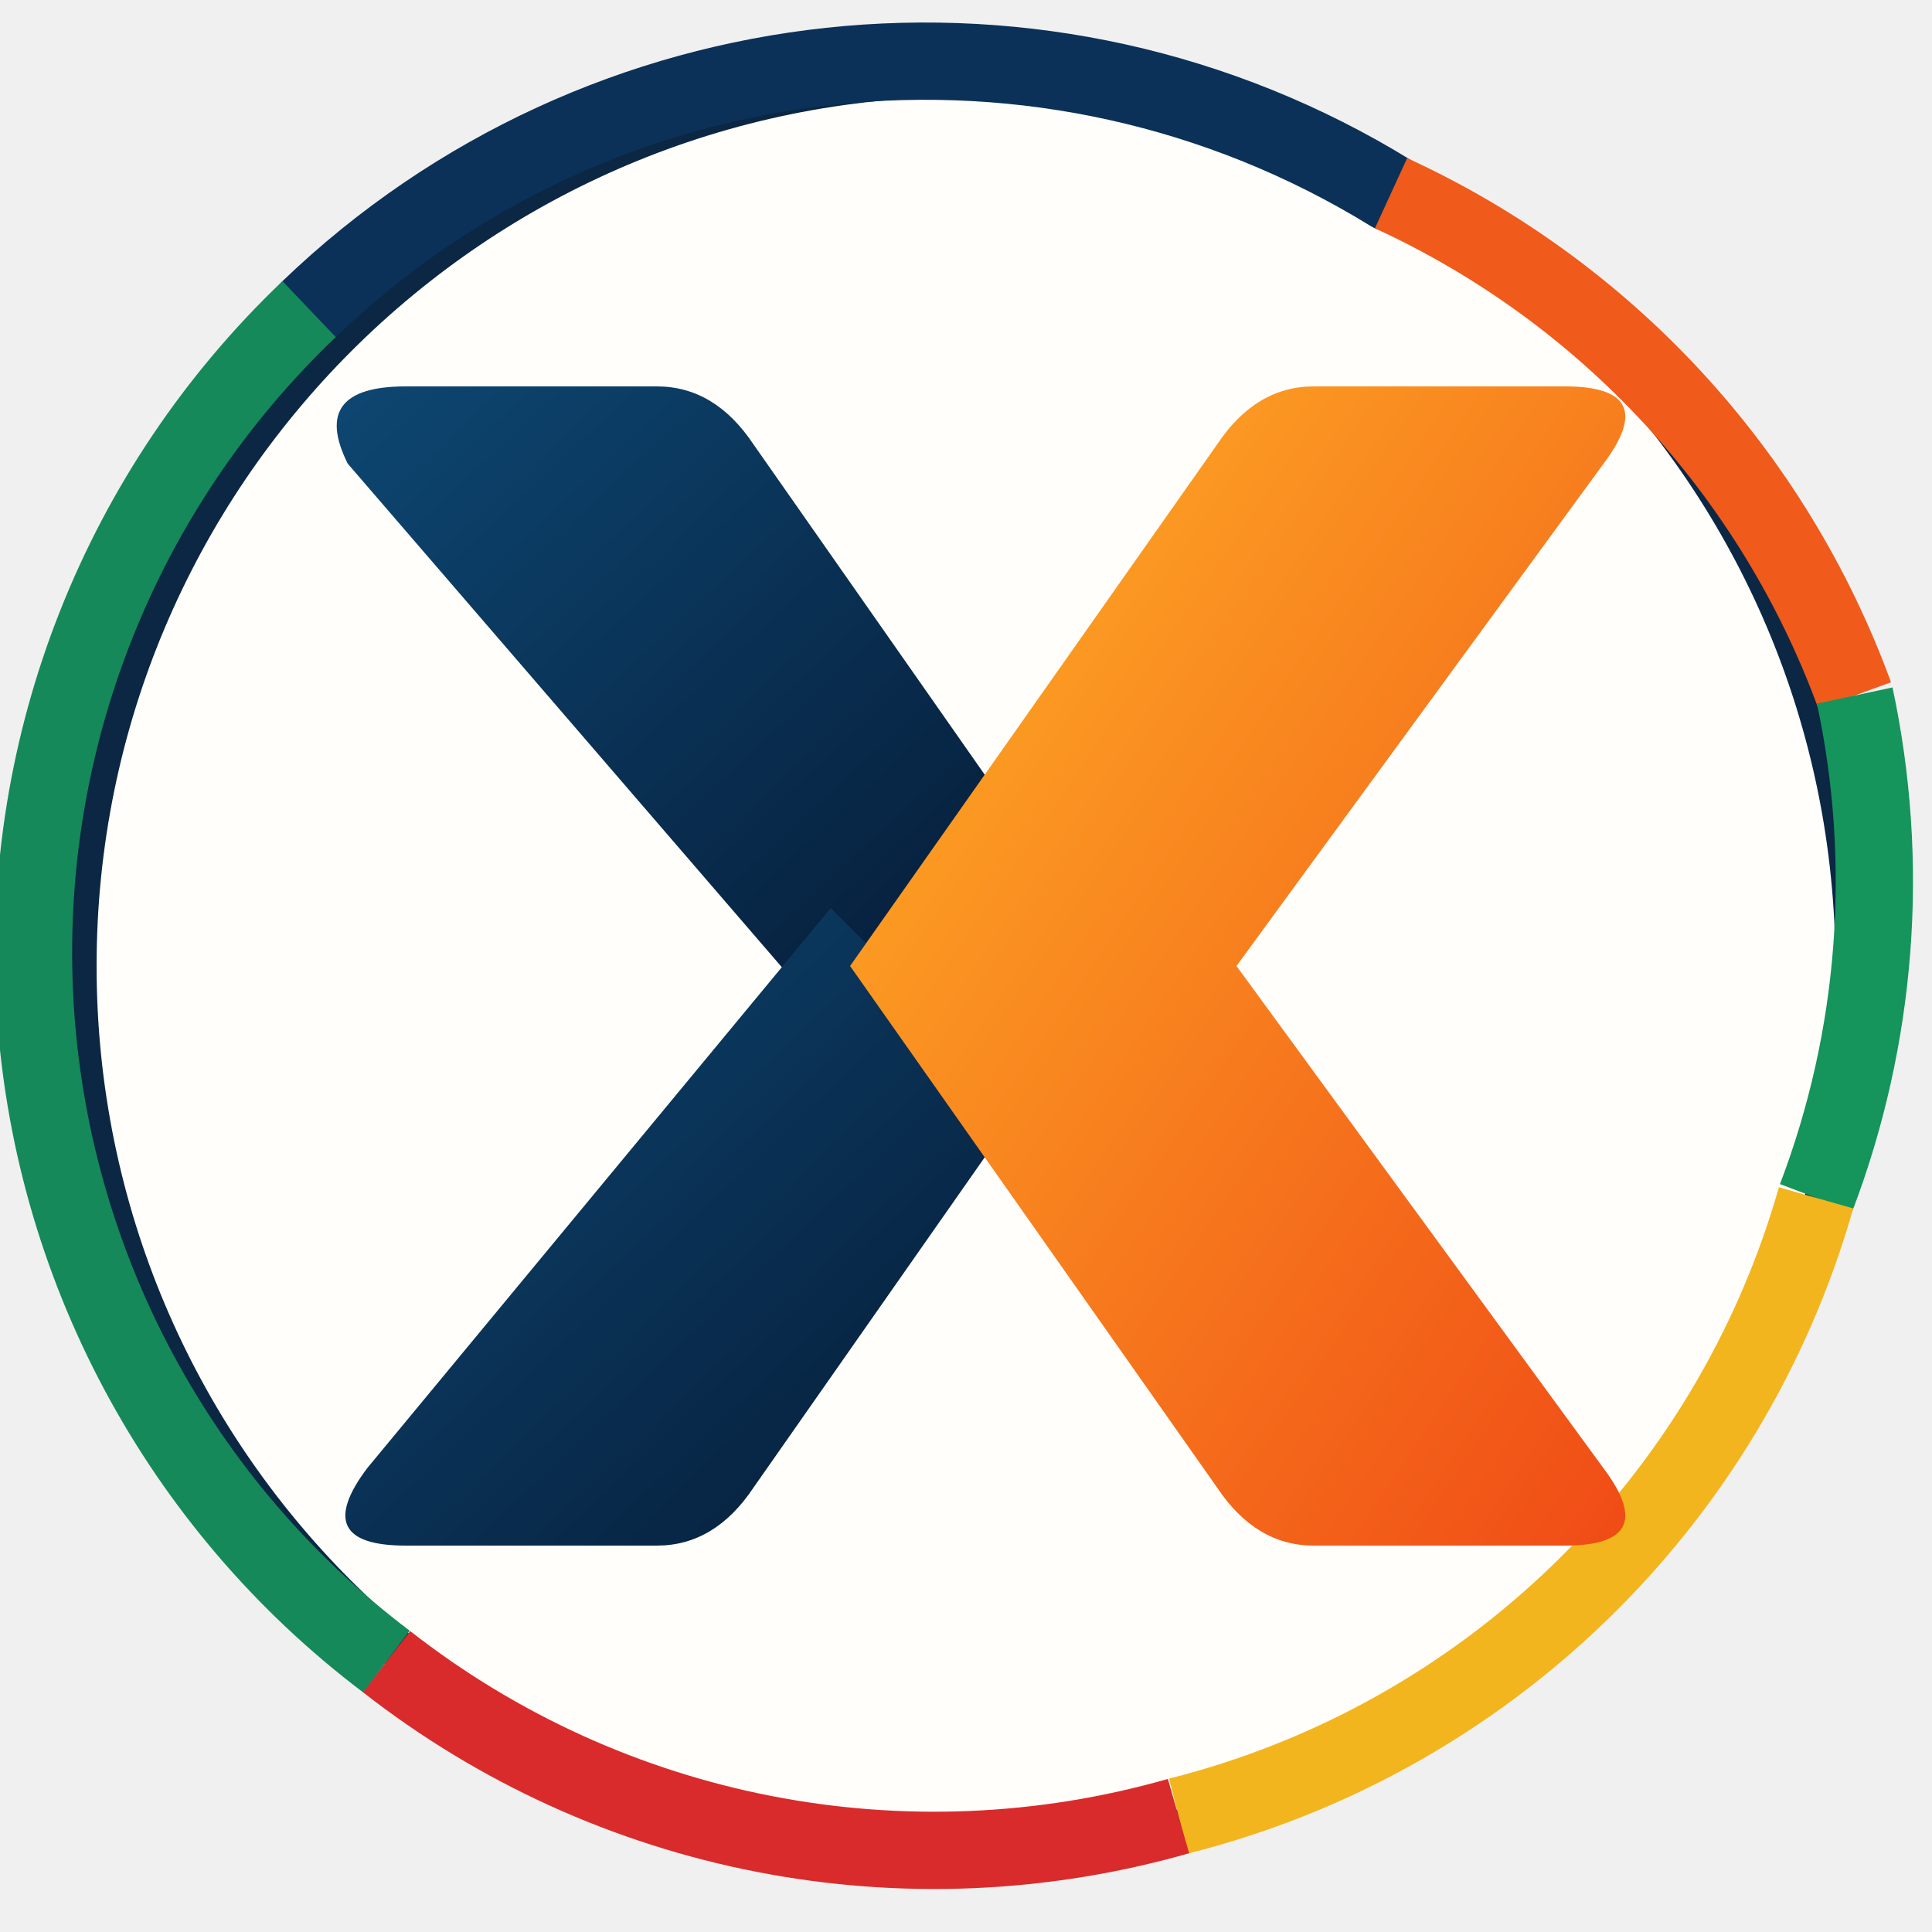
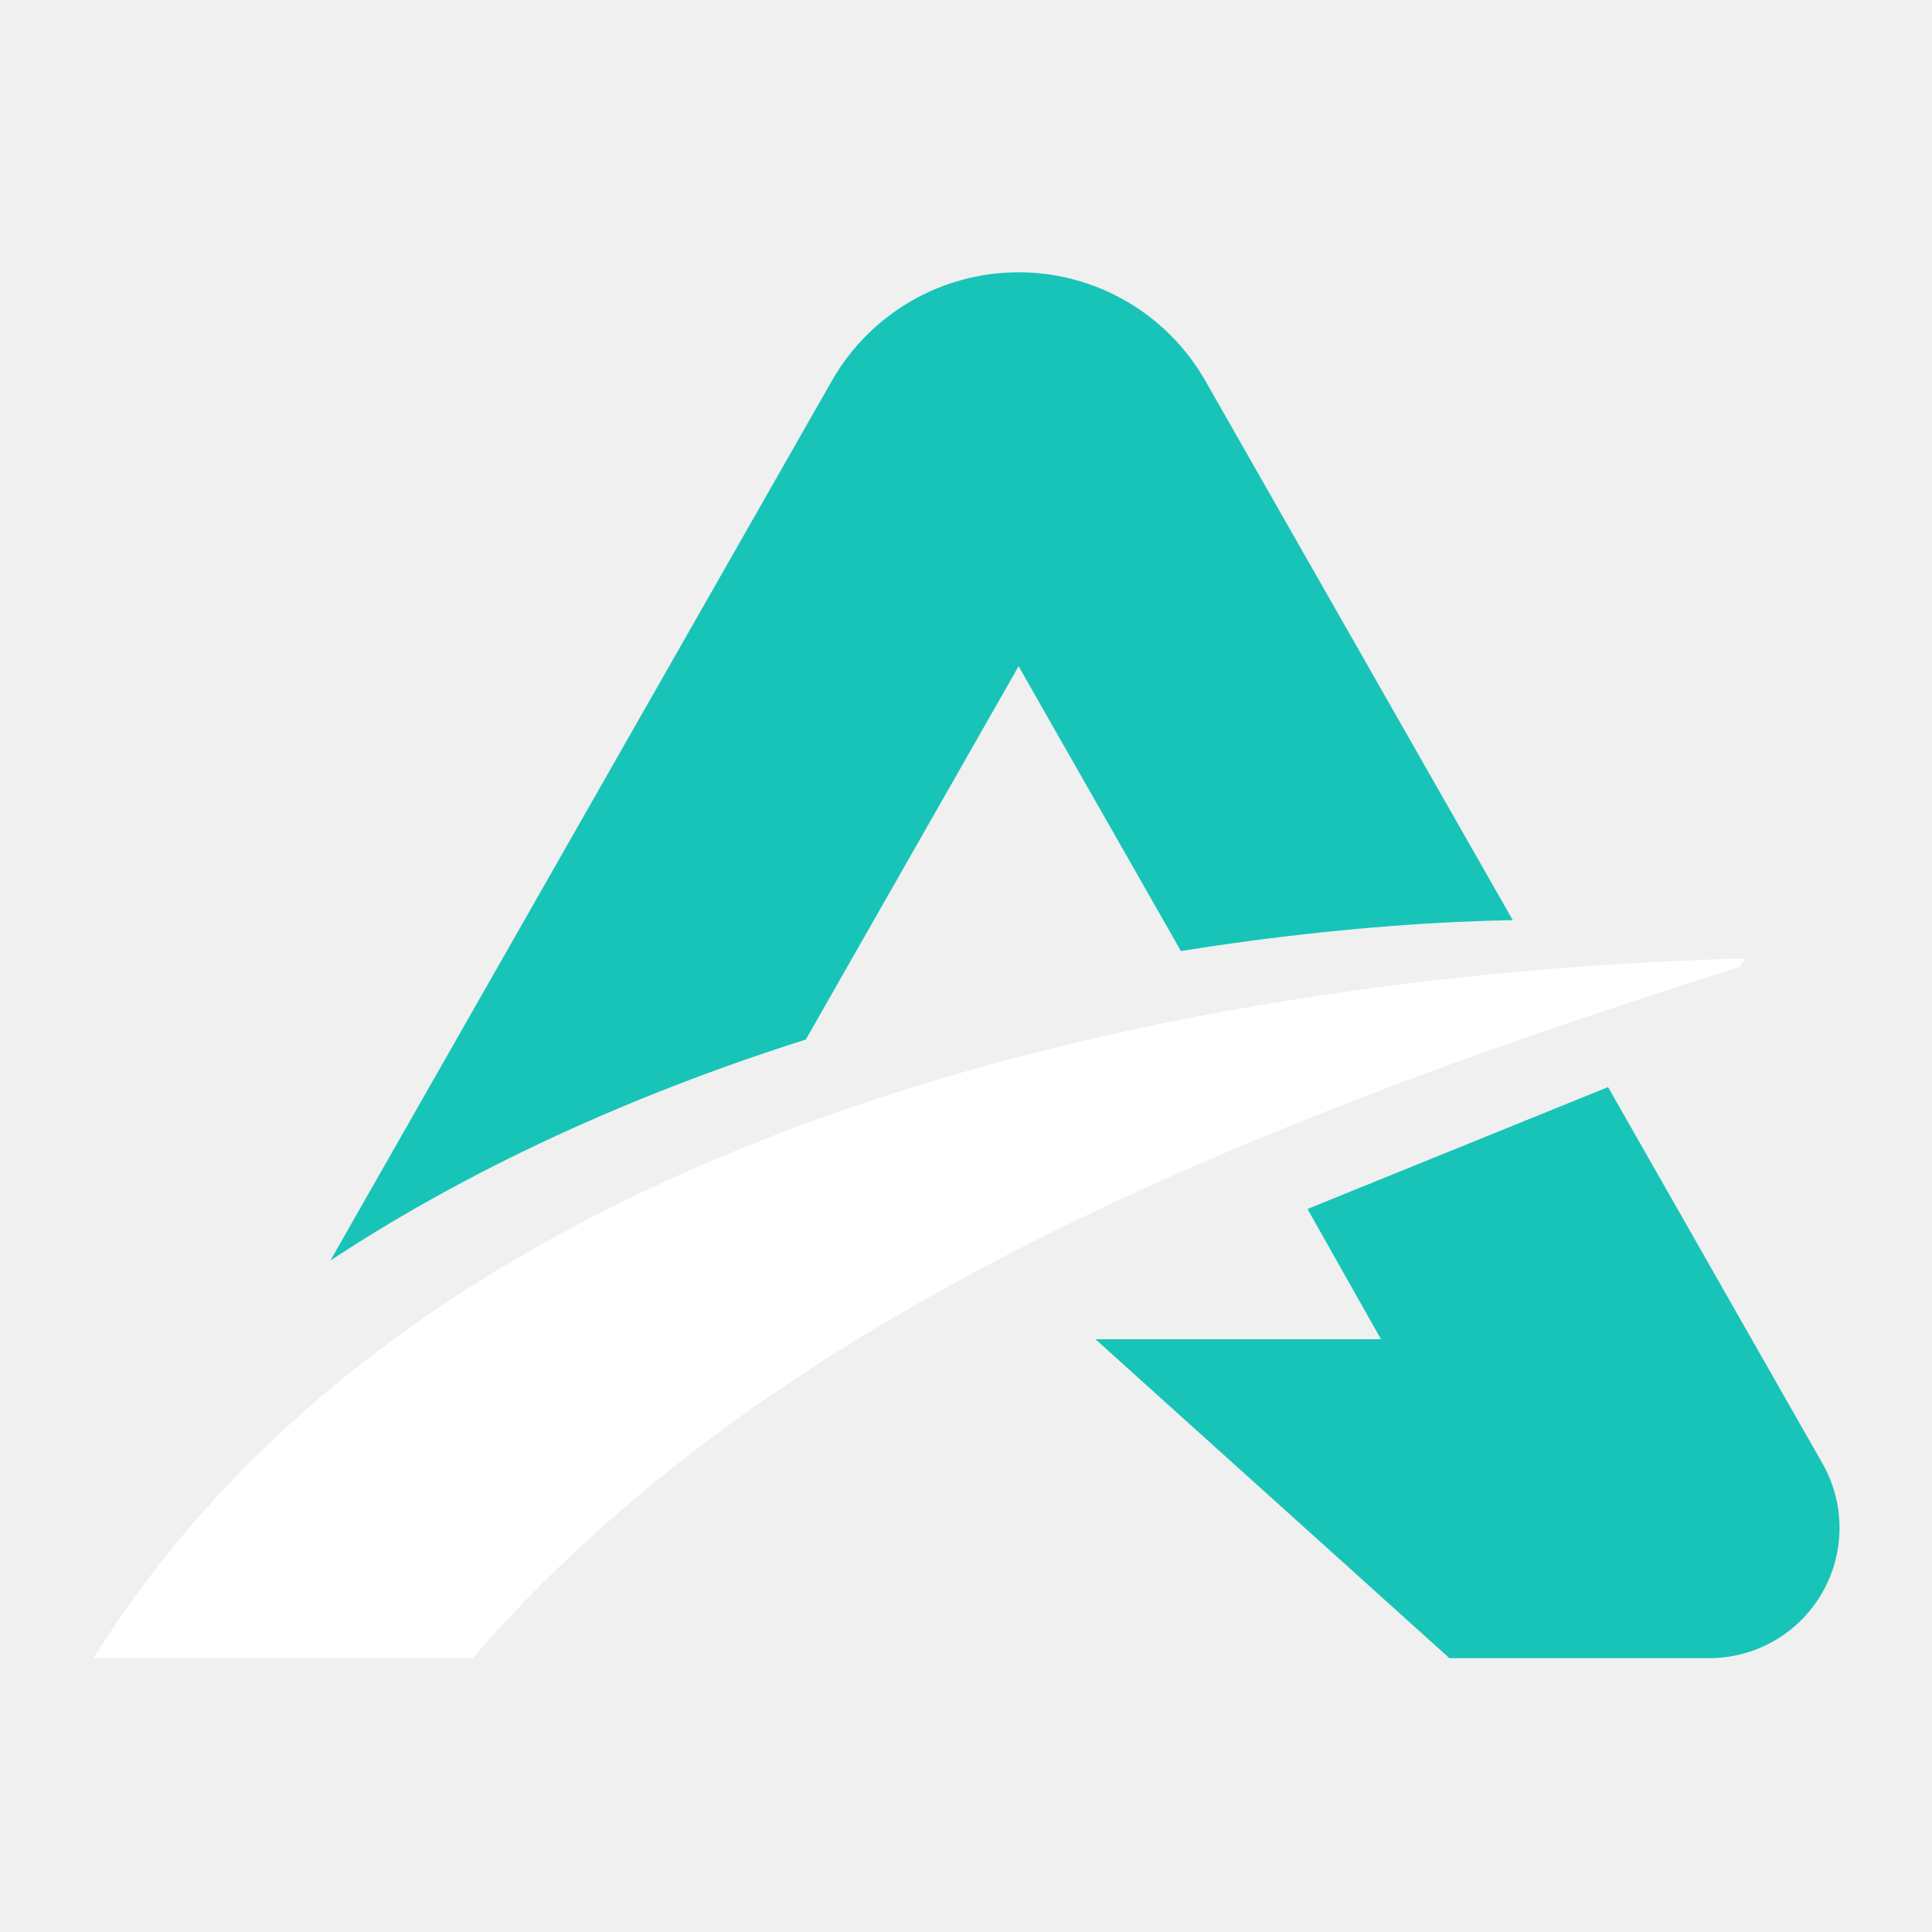
- <svg xmlns="http://www.w3.org/2000/svg" viewBox="0 0 100 100" role="img" aria-labelledby="title desc">
+ <svg xmlns="http://www.w3.org/2000/svg" viewBox="155 -76 1157 1157" role="img" aria-labelledby="t d">
  <defs>
-     <linearGradient id="navy" x1="0" y1="0" x2="1" y2="1">
-       <stop stop-color="#0D4772" />
-       <stop offset="1" stop-color="#061A35" />
-     </linearGradient>
-     <linearGradient id="orange" x1="0" y1="0" x2="1" y2="1">
-       <stop stop-color="#FFB326" />
-       <stop offset="1" stop-color="#F04B16" />
-     </linearGradient>
+     <clipPath id="kc">
+       <path d="M-50 -50 H1600 V475 L1063 475 C880 478 560 530 325 698 L-50 698 Z" />
+     </clipPath>
  </defs>
-   <circle cx="50" cy="50" r="46" fill="#FFFEFA" stroke="#0B2744" stroke-width="2" />
-   <path d="M16 16A46 46 0 0 1 72 10" fill="none" stroke="#0B3158" stroke-width="4" stroke-linecap="round" />
-   <path d="M72 10A46 46 0 0 1 96 36" fill="none" stroke="#F05A1A" stroke-width="4" />
-   <path d="M96 36A46 46 0 0 1 94 62" fill="none" stroke="#15945B" stroke-width="4" />
-   <path d="M94 62A46 46 0 0 1 61 94" fill="none" stroke="#F2B51D" stroke-width="4" />
-   <path d="M61 94A46 46 0 0 1 20 86" fill="none" stroke="#D92B2B" stroke-width="4" />
-   <path d="M20 86A46 46 0 0 1 16 16" fill="none" stroke="#15895A" stroke-width="4" />
-   <g transform="translate(-4 0)">
-     <path d="M22 24Q20 20 25 20h13q3 0 5 3l14 20-10 10z" fill="url(#navy)" />
-     <path d="m47 47 10 10-14 20q-2 3-5 3H25q-5 0-2-4z" fill="url(#navy)" />
-     <path d="m48 50 19-27q2-3 5-3h13q5 0 2 4L68 50l19 26q3 4-2 4H72q-3 0-5-3z" fill="url(#orange)" />
-   </g>
+   <path fill="#18C4B8" clip-path="url(#kc)" d="M653.2 152.0 A128.7 128.7 0 0 1 876.8 152.0 L1360.2 1000 L1150.9 1000 L765 323 L379.1 1000 L169.8 1000 Z" />
+   <path fill="#18C4B8" d="M938 648 L1118.0 575 L1246.4 800.4 A78 78 0 0 1 1178.6 917 L1023 917 L811 726 L982 726 Z" />
+   <path fill="#FFFFFF" d="M1200 498 C900 506 420 582 211 917 L438 917 C600 730 850 612 1197 503 Z" />
</svg>
